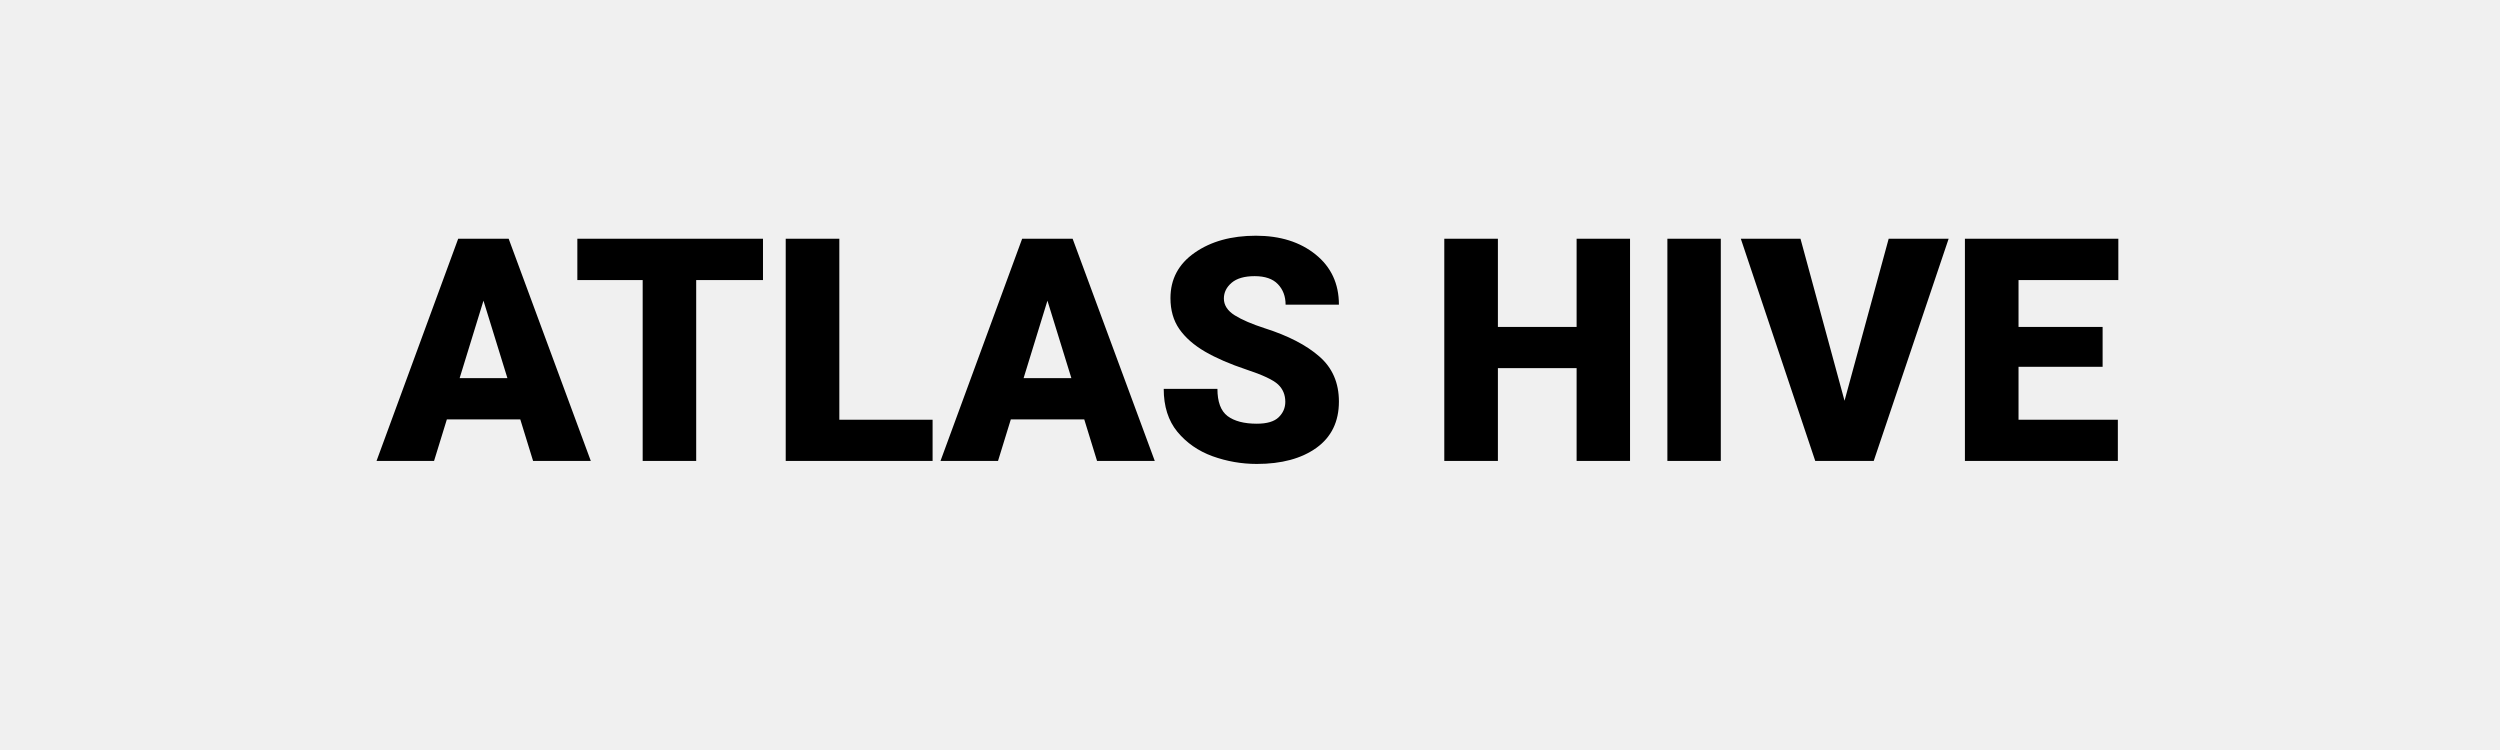
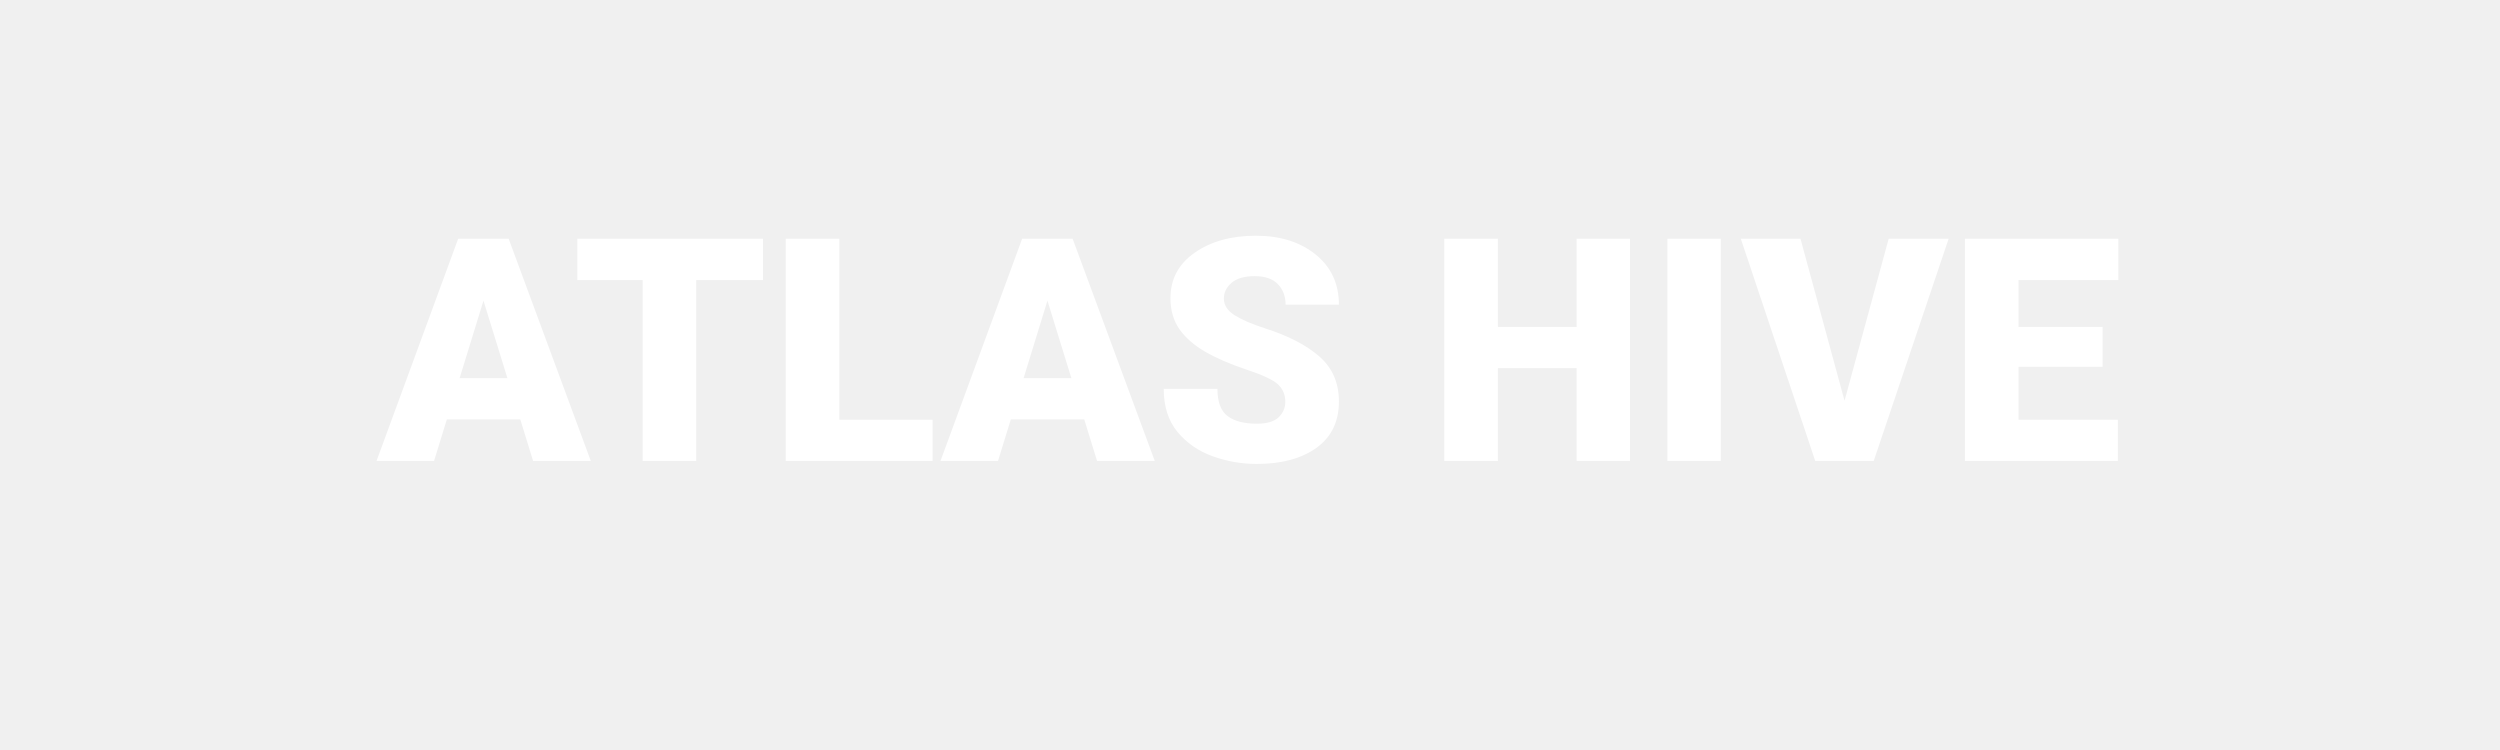
<svg xmlns="http://www.w3.org/2000/svg" width="400" height="120" viewBox="0 0 400 120">
  <defs>
    <filter id="glow" x="-20%" y="-20%" width="140%" height="140%">
      <feGaussianBlur stdDeviation="3" result="blur" />
      <feComposite in="SourceGraphic" in2="blur" operator="over" />
    </filter>
  </defs>
  <style>
    @keyframes pulse-glow {
      0% { 
        filter: drop-shadow(0 0 2px #FF8C00);
        transform: scale(1);
      }
      50% { 
        filter: drop-shadow(0 0 12px #FF8C00);
        transform: scale(1.01);
      }
      100% { 
        filter: drop-shadow(0 0 2px #FF8C00);
        transform: scale(1);
      }
    }
    .atlas-text {
      font-family: 'Segoe UI', Roboto, Helvetica, Arial, sans-serif;
      font-weight: 900;
      font-size: 50px;
      /* The text itself is black */
-       fill: #000000;
+       fill: #ffffff;
      animation: pulse-glow 2.5s infinite ease-in-out;
      transform-origin: center;
    }
  </style>
  <text x="50%" y="50%" dominant-baseline="middle" text-anchor="middle" class="atlas-text">
    ATLAS HIVE
  </text>
</svg>
